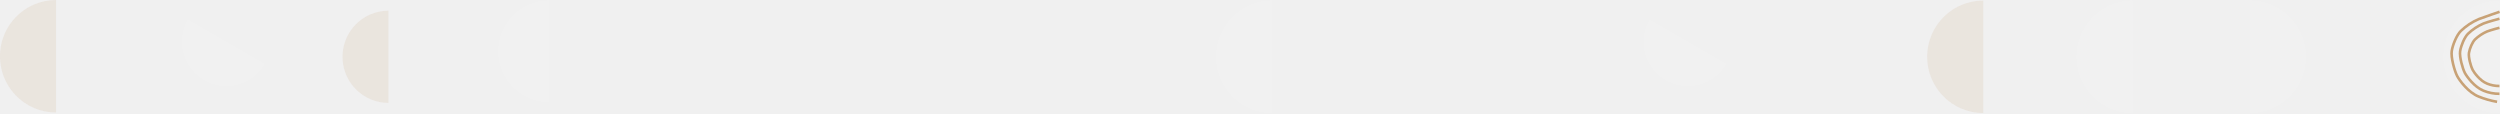
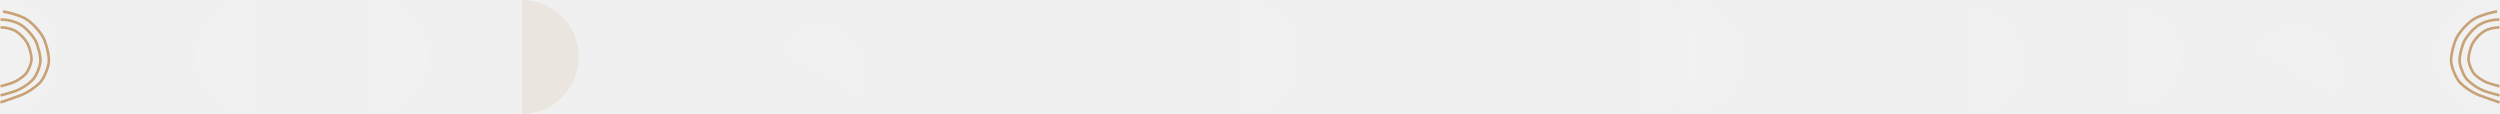
- <svg xmlns="http://www.w3.org/2000/svg" width="1429.524" height="64.698" viewBox="0 0 1429.524 64.698">
-   <g id="Group_251" data-name="Group 251" transform="translate(-1656.741 -9954.69)">
-     <path id="Subtraction_2" data-name="Subtraction 2" d="M25.169,50.547a25.253,25.253,0,0,1-5.072-.513,24.975,24.975,0,0,1-9-3.8A25.312,25.312,0,0,1,15.372,1.986,24.966,24.966,0,0,1,20.1.513,25.253,25.253,0,0,1,25.169,0V50.547Z" transform="translate(2587.412 9987.786) rotate(-60)" fill="#fff" opacity="0.101" />
-     <path id="Subtraction_40" data-name="Subtraction 40" d="M25.169,50.547a25.253,25.253,0,0,1-5.072-.513,24.975,24.975,0,0,1-9-3.8A25.312,25.312,0,0,1,15.372,1.986,24.966,24.966,0,0,1,20.1.513,25.253,25.253,0,0,1,25.169,0V50.547Z" transform="translate(1751.651 9987.786) rotate(-60)" fill="#fff" opacity="0.101" />
-     <path id="Subtraction_37" data-name="Subtraction 37" d="M32.036,64.339a32.143,32.143,0,0,1-6.456-.654,31.79,31.79,0,0,1-11.455-4.84A32.219,32.219,0,0,1,19.566,2.528,31.778,31.778,0,0,1,25.579.654,32.143,32.143,0,0,1,32.036,0V64.339Z" transform="translate(2844.196 9955)" fill="#fff" opacity="0.101" />
-     <path id="Subtraction_41" data-name="Subtraction 41" d="M32.036,64.339a32.143,32.143,0,0,1-6.456-.654,31.79,31.79,0,0,1-11.455-4.84A32.219,32.219,0,0,1,19.566,2.528,31.778,31.778,0,0,1,25.579.654,32.143,32.143,0,0,1,32.036,0V64.339Z" transform="translate(2352.196 9955)" fill="#fff" opacity="0.101" />
-     <path id="Subtraction_39" data-name="Subtraction 39" d="M32.036,64.339a32.143,32.143,0,0,1-6.456-.654,31.79,31.79,0,0,1-11.455-4.84A32.219,32.219,0,0,1,19.566,2.528,31.778,31.778,0,0,1,25.579.654,32.143,32.143,0,0,1,32.036,0V64.339Z" transform="translate(2975.232 10019.339) rotate(180)" fill="#fff" opacity="0.101" />
-     <path id="Subtraction_52" data-name="Subtraction 52" d="M32.036,0A32.143,32.143,0,0,0,25.58.654a31.79,31.79,0,0,0-11.455,4.84,32.219,32.219,0,0,0,5.442,56.317,31.778,31.778,0,0,0,6.013,1.874,32.143,32.143,0,0,0,6.456.654V0Z" transform="translate(3053.987 9955.05)" fill="#fff" opacity="0.101" />
-     <path id="Subtraction_38" data-name="Subtraction 38" d="M32.036,64.338a32.143,32.143,0,0,1-6.456-.654,31.79,31.79,0,0,1-11.455-4.84A32.219,32.219,0,0,1,19.566,2.528,31.777,31.777,0,0,1,25.579.654,32.143,32.143,0,0,1,32.036,0V64.338Z" transform="translate(2758.732 9955)" fill="#b68042" opacity="0.101" />
-     <path id="Subtraction_54" data-name="Subtraction 54" d="M32.036,64.338a32.143,32.143,0,0,1-6.456-.654,31.79,31.79,0,0,1-11.455-4.84A32.219,32.219,0,0,1,19.566,2.528,31.777,31.777,0,0,1,25.579.654,32.143,32.143,0,0,1,32.036,0V64.338Z" transform="translate(1656.741 9954.69)" fill="#b68042" opacity="0.101" />
-     <path id="Subtraction_9" data-name="Subtraction 9" d="M26.262,52.743a26.35,26.35,0,0,1-5.293-.536,26.06,26.06,0,0,1-9.391-3.968A26.412,26.412,0,0,1,16.04,2.072,26.05,26.05,0,0,1,20.969.536,26.35,26.35,0,0,1,26.262,0V52.743Z" transform="translate(1852.611 9960.798)" fill="#b68042" opacity="0.101" />
-     <path id="Subtraction_10" data-name="Subtraction 10" d="M28.909,58.06a29.006,29.006,0,0,1-5.826-.59A28.687,28.687,0,0,1,12.746,53.1a29.074,29.074,0,0,1,4.911-50.82A28.676,28.676,0,0,1,23.083.59,29.006,29.006,0,0,1,28.909,0V58.06Z" transform="translate(1941.748 9955)" fill="#fff" opacity="0.101" />
-     <path id="Path_552" data-name="Path 552" d="M22.583,42.915a23.3,23.3,0,0,1-9.164-1.77c-5.1-2.029-9.456-7.934-10.659-10.22S-.435,21.777.085,18.51,2.639,10.515,4.6,8.587A29.877,29.877,0,0,1,13.42,2.739C16.521,1.563,22.583,0,22.583,0" transform="translate(3063.383 9965.397)" fill="none" stroke="#b68042" stroke-width="1.5" opacity="0.7" />
+ <svg xmlns="http://www.w3.org/2000/svg" width="1414.932" height="64.389" viewBox="0 0 1414.932 64.389">
+   <g id="Group_252" data-name="Group 252" transform="translate(3086.265 10019.389) rotate(180)">
+     <path id="Subtraction_2" data-name="Subtraction 2" d="M25.169,50.547a25.253,25.253,0,0,1-5.072-.513,24.975,24.975,0,0,1-9-3.8A25.312,25.312,0,0,1,15.372,1.986,24.966,24.966,0,0,1,20.1.513,25.253,25.253,0,0,1,25.169,0Z" transform="translate(2587.412 9987.786) rotate(-60)" fill="#fff" opacity="0.101" />
+     <path id="Subtraction_40" data-name="Subtraction 40" d="M25.169,50.547a25.253,25.253,0,0,1-5.072-.513,24.975,24.975,0,0,1-9-3.8A25.312,25.312,0,0,1,15.372,1.986,24.966,24.966,0,0,1,20.1.513,25.253,25.253,0,0,1,25.169,0Z" transform="translate(1751.651 9987.786) rotate(-60)" fill="#fff" opacity="0.101" />
+     <path id="Subtraction_37" data-name="Subtraction 37" d="M32.036,64.339a32.155,32.155,0,0,1-6.461-.655,31.79,31.79,0,0,1-11.45-4.839A32.219,32.219,0,0,1,19.566,2.528,31.778,31.778,0,0,1,25.579.654,32.143,32.143,0,0,1,32.036,0Z" transform="translate(2844.196 9955)" fill="#fff" opacity="0.101" />
+     <path id="Subtraction_41" data-name="Subtraction 41" d="M32.036,64.339a32.155,32.155,0,0,1-6.461-.655,31.79,31.79,0,0,1-11.45-4.839A32.219,32.219,0,0,1,19.566,2.528,31.778,31.778,0,0,1,25.579.654,32.143,32.143,0,0,1,32.036,0Z" transform="translate(2352.196 9955)" fill="#fff" opacity="0.101" />
+     <path id="Subtraction_42" data-name="Subtraction 42" d="M32.036,0a32.155,32.155,0,0,0-6.461.655,31.79,31.79,0,0,0-11.45,4.839,32.219,32.219,0,0,0,5.442,56.317,31.778,31.778,0,0,0,6.013,1.874,32.143,32.143,0,0,0,6.456.654Z" transform="translate(1707.051 10019.339) rotate(180)" fill="#fff" opacity="0.101" />
+     <path id="Subtraction_39" data-name="Subtraction 39" d="M32.036,64.339a32.155,32.155,0,0,1-6.461-.655,31.79,31.79,0,0,1-11.45-4.839A32.219,32.219,0,0,1,19.566,2.528,31.778,31.778,0,0,1,25.579.654,32.143,32.143,0,0,1,32.036,0Z" transform="translate(2975.232 10019.339) rotate(180)" fill="#fff" opacity="0.101" />
+     <path id="Subtraction_52" data-name="Subtraction 52" d="M32.036,0a32.155,32.155,0,0,0-6.461.655,31.79,31.79,0,0,0-11.45,4.839,32.219,32.219,0,0,0,5.442,56.317,31.778,31.778,0,0,0,6.013,1.874,32.143,32.143,0,0,0,6.456.654Z" transform="translate(3053.987 9955.05)" fill="#fff" opacity="0.101" />
+     <path id="Subtraction_38" data-name="Subtraction 38" d="M32.036,64.338a32.156,32.156,0,0,1-6.461-.655,31.79,31.79,0,0,1-11.45-4.839A32.219,32.219,0,0,1,19.566,2.528,31.777,31.777,0,0,1,25.579.654,32.143,32.143,0,0,1,32.036,0Z" transform="translate(2758.732 9955)" fill="#b68042" opacity="0.101" />
+     <path id="Subtraction_9" data-name="Subtraction 9" d="M26.262,52.743a26.363,26.363,0,0,1-5.3-.537,26.06,26.06,0,0,1-9.386-3.967A26.412,26.412,0,0,1,16.04,2.072,26.05,26.05,0,0,1,20.969.536,26.35,26.35,0,0,1,26.262,0Z" transform="translate(1852.611 9960.798)" fill="#fff" opacity="0.101" />
+     <path id="Subtraction_10" data-name="Subtraction 10" d="M28.909,58.06a29.019,29.019,0,0,1-5.831-.591A28.687,28.687,0,0,1,12.746,53.1,29.074,29.074,0,0,1,17.657,2.28,28.676,28.676,0,0,1,23.083.59,29.006,29.006,0,0,1,28.909,0Z" transform="translate(1941.748 9955)" fill="#fff" opacity="0.101" />
+     <path id="Subtraction_8" data-name="Subtraction 8" d="M32.036,64.339a32.155,32.155,0,0,1-6.461-.655,31.79,31.79,0,0,1-11.45-4.839A32.219,32.219,0,0,1,19.566,2.528,31.777,31.777,0,0,1,25.579.654,32.142,32.142,0,0,1,32.036,0Z" transform="translate(2100.295 9955)" fill="#fff" opacity="0.101" />
+     <path id="Subtraction_7" data-name="Subtraction 7" d="M32.036,64.339a32.155,32.155,0,0,1-6.461-.655,31.79,31.79,0,0,1-11.45-4.839A32.219,32.219,0,0,1,19.566,2.528,31.777,31.777,0,0,1,25.579.654,32.142,32.142,0,0,1,32.036,0Z" transform="translate(2124.878 9955)" fill="#fff" opacity="0.101" />
+     <path id="Path_35" data-name="Path 35" d="M22.583.011a23.3,23.3,0,0,0-9.164,1.77C8.317,3.81,3.964,9.715,2.761,12S-.435,21.148.085,24.416,2.639,32.41,4.6,34.338a29.877,29.877,0,0,0,8.822,5.848c3.1,1.176,9.164,2.739,9.164,2.739" transform="translate(1694.217 10008.322) rotate(180)" fill="none" stroke="#b68042" stroke-width="1.5" opacity="0.698" />
+     <path id="Path_552" data-name="Path 552" d="M22.583,42.915a23.3,23.3,0,0,1-9.164-1.77c-5.1-2.029-9.456-7.934-10.659-10.22S-.435,21.777.085,18.51,2.639,10.515,4.6,8.587a29.877,29.877,0,0,1,8.82-5.848C16.521,1.563,22.583,0,22.583,0" transform="translate(3063.383 9965.397)" fill="none" stroke="#b68042" stroke-width="1.5" opacity="0.7" />
+     <path id="Path_36" data-name="Path 36" d="M17.521.008a18.078,18.078,0,0,0-7.109,1.373c-3.959,1.575-7.337,6.157-8.27,7.93s-2.479,7.1-2.076,9.631,1.982,6.2,3.5,7.7a23.179,23.179,0,0,0,6.845,4.537c2.406.913,7.109,2.125,7.109,2.125" transform="translate(1689.154 10003.871) rotate(180)" fill="none" stroke="#b68042" stroke-width="1.5" opacity="0.698" />
    <path id="Path_553" data-name="Path 553" d="M17.521,33.295a18.078,18.078,0,0,1-7.109-1.373c-3.959-1.574-7.336-6.156-8.269-7.929S-.337,16.9.066,14.36s1.982-6.2,3.5-7.7a23.179,23.179,0,0,1,6.845-4.537C12.818,1.212,17.521,0,17.521,0" transform="translate(3068.445 9970.568)" fill="none" stroke="#b68042" stroke-width="1.5" opacity="0.7" />
+     <path id="Path_6" data-name="Path 6" d="M26.023-.961A51.788,51.788,0,0,0,15.464,2.052C9.584,4.39,4.568,11.2,3.182,13.829S-.5,24.369.1,28.134s2.944,9.213,5.2,11.434a34.427,34.427,0,0,0,10.166,6.739c3.574,1.355,11.983,4.216,11.983,4.216" transform="translate(1699.023 10011.951) rotate(180)" fill="none" stroke="#b68042" stroke-width="1.5" opacity="0.698" />
    <path id="Path_554" data-name="Path 554" d="M26.023,51.484a51.788,51.788,0,0,1-10.559-3.013c-5.88-2.338-10.9-9.143-12.282-11.777S-.5,26.154.1,22.389s2.944-9.213,5.2-11.434A34.427,34.427,0,0,1,15.464,4.216C19.038,2.861,27.447,0,27.447,0" transform="translate(3058.576 9961.428)" fill="none" stroke="#b68042" stroke-width="1.5" opacity="0.7" />
  </g>
</svg>
